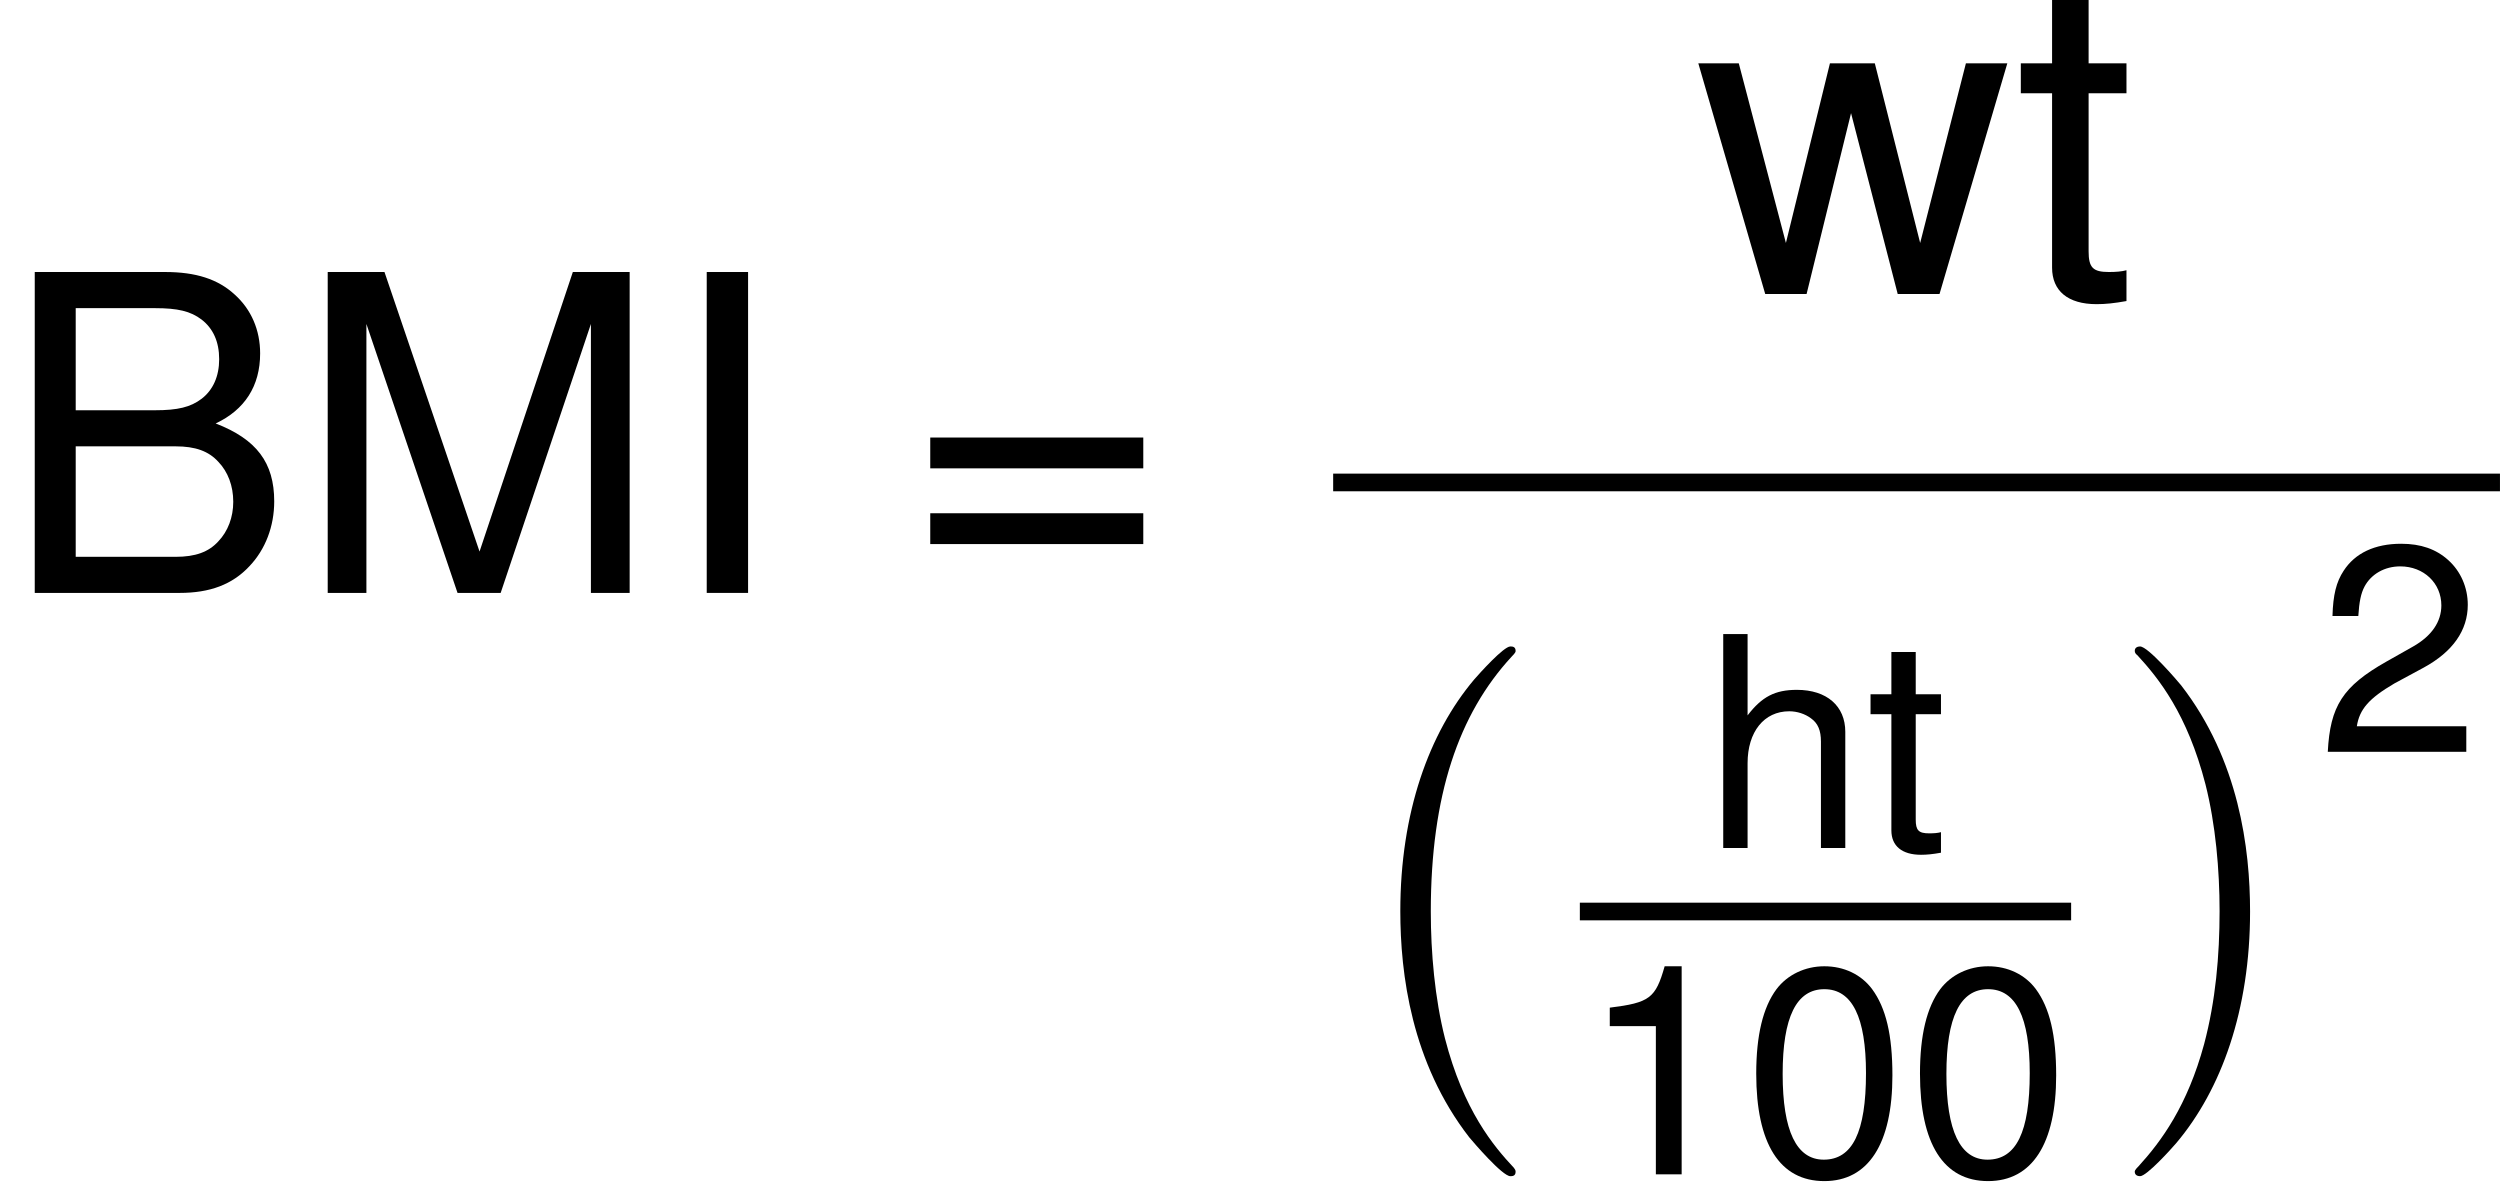
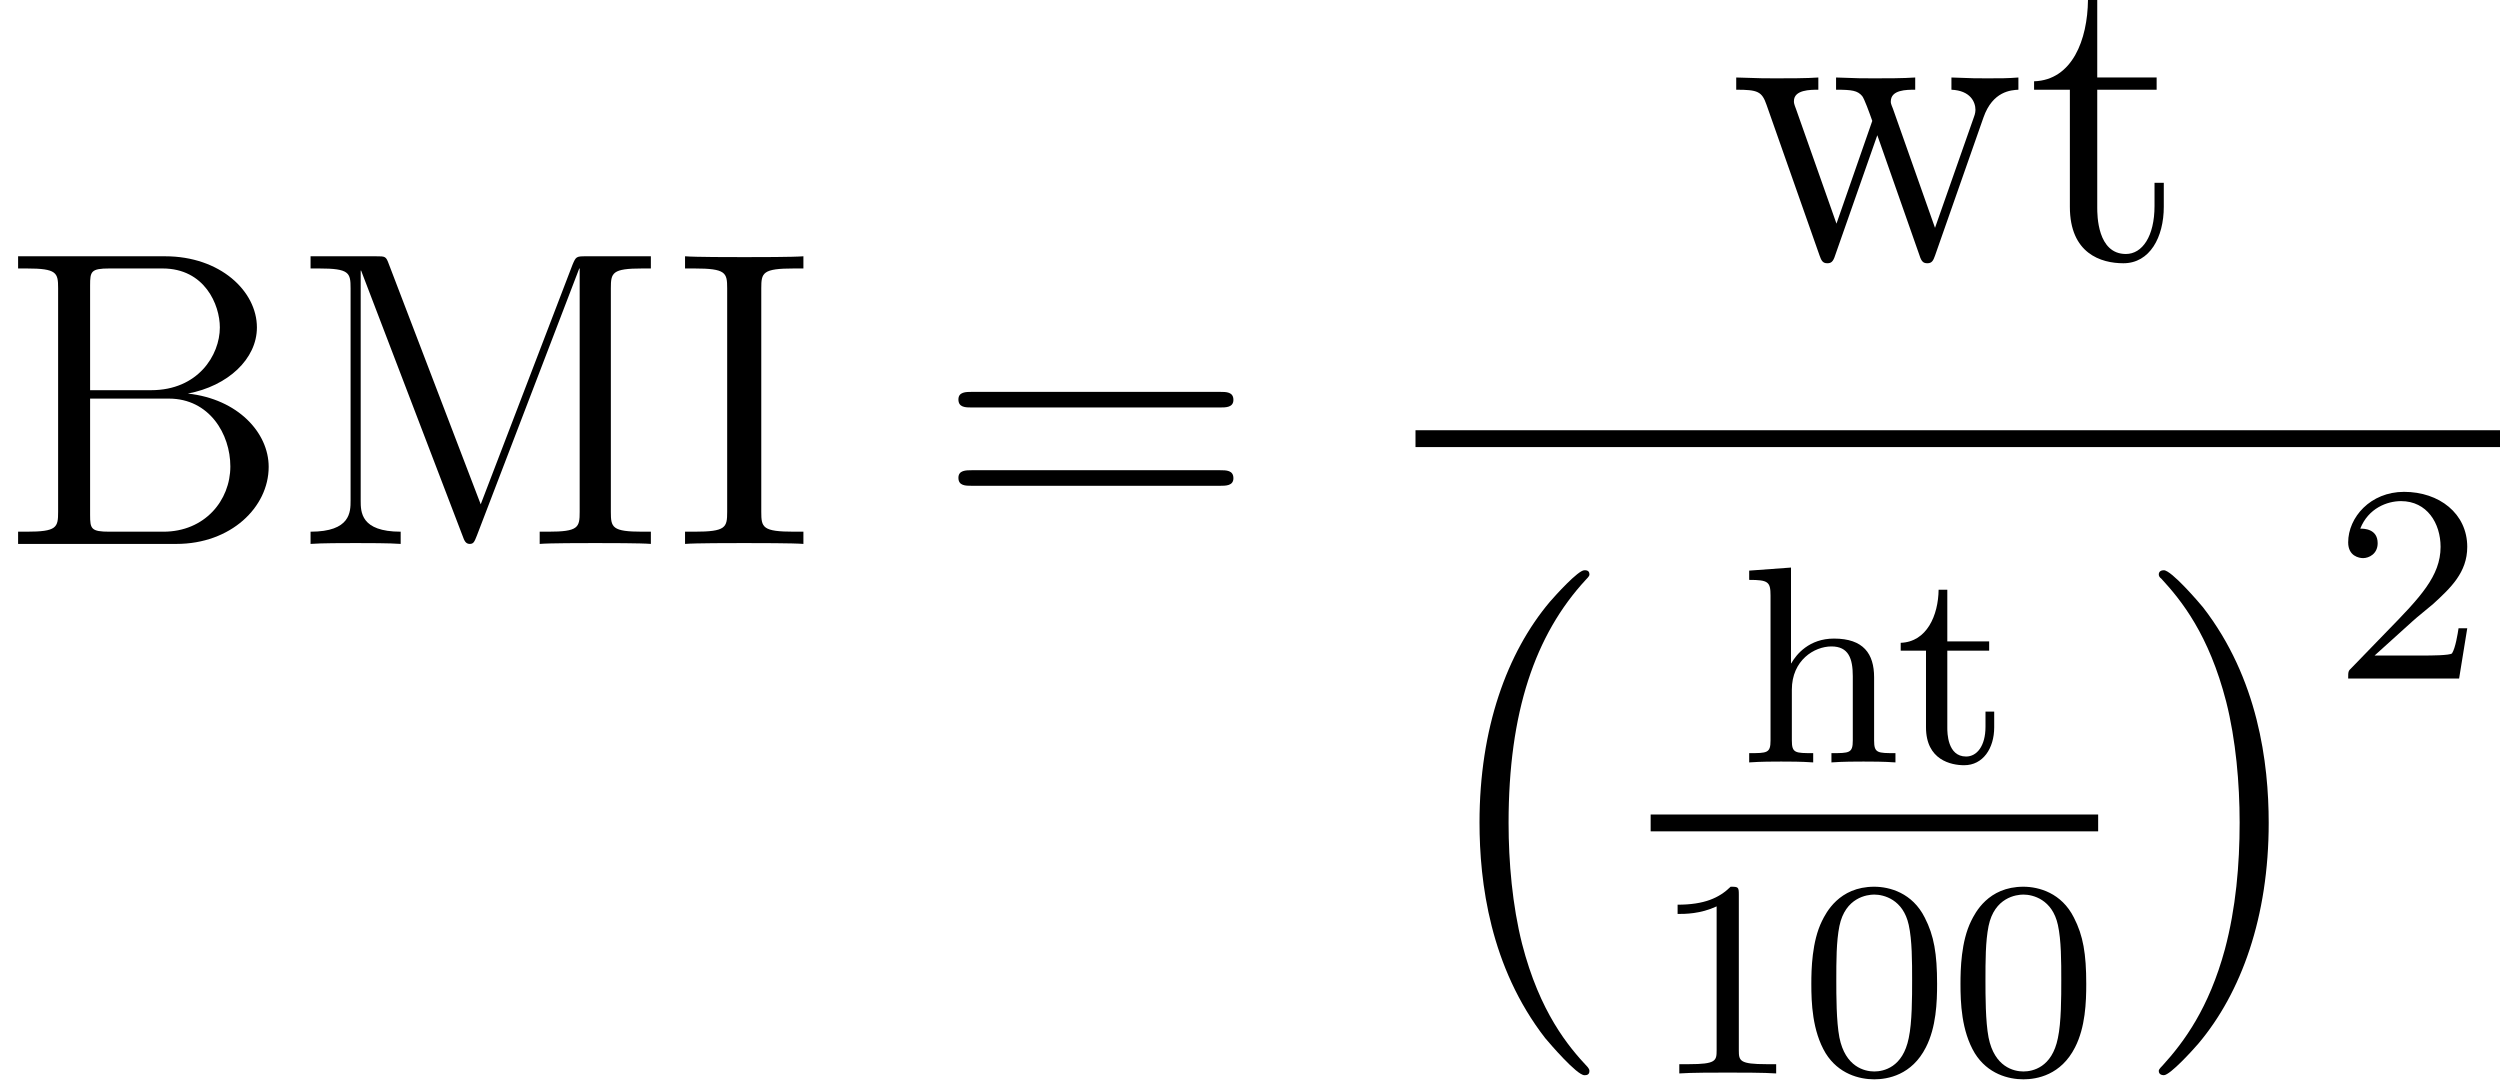
- <svg xmlns="http://www.w3.org/2000/svg" xmlns:xlink="http://www.w3.org/1999/xlink" version="1.1" width="76.443pt" height="36.114pt" viewBox="-.239 -.228 76.443 36.114">
+ <svg xmlns="http://www.w3.org/2000/svg" xmlns:xlink="http://www.w3.org/1999/xlink" version="1.1" width="80.191pt" height="34.621pt" viewBox="-.239 -.228 80.191 34.621">
  <defs>
-     <path id="g2-48" d="M2.184-5.63C1.66-5.63 1.183-5.399 .889-5.01C.524-4.518 .341-3.764 .341-2.724C.341-.826 .977 .183 2.184 .183C3.375 .183 4.026-.826 4.026-2.676C4.026-3.772 3.851-4.502 3.478-5.01C3.184-5.407 2.716-5.63 2.184-5.63ZM2.184-5.01C2.938-5.01 3.311-4.248 3.311-2.739C3.311-1.143 2.946-.397 2.168-.397C1.429-.397 1.056-1.175 1.056-2.716S1.429-5.01 2.184-5.01Z" />
-     <path id="g2-49" d="M2.057-4.01V0H2.755V-5.63H2.295C2.049-4.764 1.89-4.645 .81-4.51V-4.01H2.057Z" />
-     <path id="g2-50" d="M4.018-.691H1.056C1.128-1.151 1.382-1.445 2.072-1.85L2.866-2.279C3.653-2.708 4.058-3.287 4.058-3.978C4.058-4.447 3.867-4.883 3.533-5.185S2.787-5.63 2.255-5.63C1.54-5.63 1.008-5.376 .699-4.899C.5-4.597 .413-4.248 .397-3.676H1.096C1.12-4.058 1.167-4.288 1.263-4.47C1.445-4.812 1.81-5.018 2.231-5.018C2.866-5.018 3.343-4.566 3.343-3.962C3.343-3.518 3.081-3.136 2.581-2.851L1.85-2.438C.675-1.771 .333-1.239 .27 0H4.018V-.691Z" />
-     <path id="g2-61" d="M4.24-2.803H.397V-2.247H4.24V-2.803ZM4.24-1.437H.397V-.881H4.24V-1.437Z" />
-     <path id="g2-66" d="M.627 0H3.24C3.788 0 4.192-.151 4.502-.484C4.788-.786 4.947-1.199 4.947-1.652C4.947-2.35 4.629-2.771 3.891-3.057C4.415-3.303 4.693-3.732 4.693-4.32C4.693-4.74 4.534-5.114 4.232-5.384C3.93-5.661 3.533-5.789 2.978-5.789H.627V0ZM1.366-3.295V-5.137H2.795C3.208-5.137 3.438-5.082 3.637-4.931C3.843-4.772 3.954-4.534 3.954-4.216C3.954-3.907 3.843-3.66 3.637-3.502C3.438-3.351 3.208-3.295 2.795-3.295H1.366ZM1.366-.651V-2.644H3.168C3.526-2.644 3.764-2.557 3.938-2.366C4.113-2.184 4.208-1.93 4.208-1.644C4.208-1.366 4.113-1.112 3.938-.929C3.764-.738 3.526-.651 3.168-.651H1.366Z" />
-     <path id="g2-73" d="M1.54-5.789H.794V0H1.54V-5.789Z" />
-     <path id="g2-77" d="M3.716 0L5.344-4.852V0H6.043V-5.789H5.018L3.335-.746L1.62-5.789H.596V0H1.294V-4.852L2.938 0H3.716Z" />
-     <path id="g2-104" d="M.556-5.789V0H1.215V-2.295C1.215-3.144 1.66-3.7 2.342-3.7C2.557-3.7 2.771-3.629 2.93-3.51C3.121-3.375 3.2-3.176 3.2-2.882V0H3.859V-3.144C3.859-3.843 3.359-4.28 2.549-4.28C1.961-4.28 1.604-4.097 1.215-3.589V-5.789H.556Z" />
-     <path id="g2-116" d="M2.017-4.161H1.334V-5.304H.675V-4.161H.111V-3.621H.675V-.476C.675-.056 .961 .183 1.477 .183C1.636 .183 1.795 .167 2.017 .127V-.429C1.93-.405 1.826-.397 1.699-.397C1.413-.397 1.334-.476 1.334-.77V-3.621H2.017V-4.161Z" />
-     <path id="g2-119" d="M4.399 0L5.622-4.161H4.875L4.05-.921L3.232-4.161H2.422L1.628-.921L.778-4.161H.048L1.255 0H2.001L2.803-3.263L3.645 0H4.399Z" />
+     <path id="g1-48" d="M3.897-2.542C3.897-3.395 3.81-3.913 3.547-4.423C3.196-5.125 2.55-5.3 2.112-5.3C1.108-5.3 .741-4.551 .63-4.328C.343-3.746 .327-2.957 .327-2.542C.327-2.016 .351-1.211 .733-.574C1.1 .016 1.69 .167 2.112 .167C2.495 .167 3.18 .048 3.579-.741C3.873-1.315 3.897-2.024 3.897-2.542ZM2.112-.056C1.841-.056 1.291-.183 1.124-1.02C1.036-1.474 1.036-2.224 1.036-2.638C1.036-3.188 1.036-3.746 1.124-4.184C1.291-4.997 1.913-5.077 2.112-5.077C2.383-5.077 2.933-4.941 3.092-4.216C3.188-3.778 3.188-3.18 3.188-2.638C3.188-2.168 3.188-1.451 3.092-1.004C2.925-.167 2.375-.056 2.112-.056Z" />
+     <path id="g1-49" d="M2.503-5.077C2.503-5.292 2.487-5.3 2.271-5.3C1.945-4.981 1.522-4.79 .765-4.79V-4.527C.98-4.527 1.411-4.527 1.873-4.742V-.654C1.873-.359 1.849-.263 1.092-.263H.813V0C1.14-.024 1.825-.024 2.184-.024S3.236-.024 3.563 0V-.263H3.284C2.527-.263 2.503-.359 2.503-.654V-5.077Z" />
+     <path id="g1-50" d="M2.248-1.626C2.375-1.745 2.71-2.008 2.837-2.12C3.332-2.574 3.802-3.013 3.802-3.738C3.802-4.686 3.005-5.3 2.008-5.3C1.052-5.3 .422-4.575 .422-3.866C.422-3.475 .733-3.419 .845-3.419C1.012-3.419 1.259-3.539 1.259-3.842C1.259-4.256 .861-4.256 .765-4.256C.996-4.838 1.53-5.037 1.921-5.037C2.662-5.037 3.045-4.407 3.045-3.738C3.045-2.909 2.463-2.303 1.522-1.339L.518-.303C.422-.215 .422-.199 .422 0H3.571L3.802-1.427H3.555C3.531-1.267 3.467-.869 3.371-.717C3.324-.654 2.718-.654 2.59-.654H1.172L2.248-1.626Z" />
+     <path id="g1-104" d="M3.873-2.415C3.873-3.084 3.571-3.515 2.734-3.515C2.032-3.515 1.666-3.068 1.522-2.813H1.514V-5.531L.327-5.444V-5.181C.869-5.181 .933-5.125 .933-4.734V-.622C.933-.263 .837-.263 .327-.263V0C.669-.024 1.02-.024 1.235-.024C1.467-.024 1.801-.024 2.144 0V-.263C1.634-.263 1.538-.263 1.538-.622V-2.064C1.538-2.901 2.176-3.292 2.662-3.292S3.268-2.949 3.268-2.447V-.622C3.268-.263 3.172-.263 2.662-.263V0C3.005-.024 3.355-.024 3.571-.024C3.802-.024 4.136-.024 4.479 0V-.263C3.969-.263 3.873-.263 3.873-.622V-2.415Z" />
+     <path id="g1-116" d="M1.482-3.172H2.67V-3.435H1.482V-4.902H1.235C1.227-4.176 .901-3.419 .159-3.395V-3.172H.877V-.996C.877-.064 1.594 .08 1.961 .08C2.495 .08 2.813-.399 2.813-.996V-1.443H2.566V-1.012C2.566-.462 2.319-.167 2.016-.167C1.482-.167 1.482-.853 1.482-.98V-3.172Z" />
    <path id="g0-0" d="M4.937 13.736C4.937 13.689 4.914 13.665 4.89 13.629C4.34 13.043 3.527 12.075 3.025 10.126C2.75 9.038 2.642 7.807 2.642 6.695C2.642 3.551 3.395 1.351 4.83-.203C4.937-.311 4.937-.335 4.937-.359C4.937-.478 4.842-.478 4.794-.478C4.615-.478 3.969 .239 3.814 .418C2.594 1.865 1.817 4.017 1.817 6.683C1.817 8.381 2.116 10.784 3.682 12.804C3.802 12.947 4.579 13.856 4.794 13.856C4.842 13.856 4.937 13.856 4.937 13.736Z" />
    <path id="g0-1" d="M3.646 6.695C3.646 4.997 3.347 2.594 1.781 .574C1.662 .43 .885-.478 .669-.478C.61-.478 .526-.454 .526-.359C.526-.311 .55-.275 .598-.239C1.172 .383 1.949 1.351 2.439 3.252C2.714 4.34 2.821 5.571 2.821 6.683C2.821 7.89 2.714 9.11 2.403 10.281C1.949 11.955 1.243 12.912 .634 13.581C.526 13.689 .526 13.713 .526 13.736C.526 13.832 .61 13.856 .669 13.856C.849 13.856 1.506 13.127 1.65 12.959C2.869 11.513 3.646 9.361 3.646 6.695Z" />
-     <use id="g4-61" xlink:href="#g2-61" transform="scale(1.5)" />
-     <use id="g4-66" xlink:href="#g2-66" transform="scale(1.5)" />
-     <use id="g4-73" xlink:href="#g2-73" transform="scale(1.5)" />
-     <use id="g4-77" xlink:href="#g2-77" transform="scale(1.5)" />
-     <use id="g4-116" xlink:href="#g2-116" transform="scale(1.5)" />
-     <use id="g4-119" xlink:href="#g2-119" transform="scale(1.5)" />
+     <path id="g2-61" d="M8.07-3.873C8.237-3.873 8.452-3.873 8.452-4.089C8.452-4.316 8.249-4.316 8.07-4.316H1.028C.861-4.316 .646-4.316 .646-4.101C.646-3.873 .849-3.873 1.028-3.873H8.07ZM8.07-1.65C8.237-1.65 8.452-1.65 8.452-1.865C8.452-2.092 8.249-2.092 8.07-2.092H1.028C.861-2.092 .646-2.092 .646-1.877C.646-1.65 .849-1.65 1.028-1.65H8.07Z" />
+     <path id="g2-66" d="M.514-8.165V-7.819H.753C1.614-7.819 1.65-7.699 1.65-7.257V-.909C1.65-.466 1.614-.347 .753-.347H.514V0H5.009C6.551 0 7.627-1.04 7.627-2.188C7.627-3.156 6.755-4.113 5.332-4.268C6.468-4.483 7.293-5.248 7.293-6.145C7.293-7.173 6.253-8.165 4.686-8.165H.514ZM2.558-4.364V-7.34C2.558-7.735 2.582-7.819 3.108-7.819H4.615C5.81-7.819 6.241-6.791 6.241-6.145C6.241-5.356 5.619-4.364 4.292-4.364H2.558ZM3.108-.347C2.582-.347 2.558-.43 2.558-.825V-4.125H4.794C5.942-4.125 6.539-3.12 6.539-2.2C6.539-1.231 5.81-.347 4.639-.347H3.108Z" />
+     <path id="g2-73" d="M2.594-7.257C2.594-7.699 2.63-7.819 3.527-7.819H3.79V-8.165C3.503-8.141 2.475-8.141 2.116-8.141S.717-8.141 .43-8.165V-7.819H.693C1.59-7.819 1.626-7.699 1.626-7.257V-.909C1.626-.466 1.59-.347 .693-.347H.43V0C.717-.024 1.745-.024 2.104-.024S3.503-.024 3.79 0V-.347H3.527C2.63-.347 2.594-.466 2.594-.909V-7.257Z" />
+     <path id="g2-77" d="M2.75-7.938C2.666-8.165 2.654-8.165 2.379-8.165H.526V-7.819H.765C1.626-7.819 1.662-7.699 1.662-7.257V-1.231C1.662-.909 1.662-.347 .526-.347V0C.837-.024 1.47-.024 1.805-.024S2.774-.024 3.084 0V-.347C1.949-.347 1.949-.909 1.949-1.231V-7.759H1.961L4.842-.227C4.89-.096 4.926 0 5.045 0C5.153 0 5.177-.06 5.248-.239L8.153-7.819H8.165V-.909C8.165-.466 8.13-.347 7.269-.347H7.03V0C7.305-.024 8.261-.024 8.608-.024S9.911-.024 10.186 0V-.347H9.947C9.086-.347 9.05-.466 9.05-.909V-7.257C9.05-7.699 9.086-7.819 9.947-7.819H10.186V-8.165H8.333C8.07-8.165 8.058-8.153 7.962-7.926L5.356-1.124L2.75-7.938Z" />
+     <path id="g2-116" d="M2.008-4.806H3.694V-5.153H2.008V-7.352H1.745C1.733-6.229 1.303-5.081 .215-5.045V-4.806H1.231V-1.482C1.231-.155 2.116 .12 2.75 .12C3.503 .12 3.897-.622 3.897-1.482V-2.164H3.634V-1.506C3.634-.646 3.288-.143 2.821-.143C2.008-.143 2.008-1.255 2.008-1.459V-4.806Z" />
+     <path id="g2-119" d="M7.233-4.017C7.496-4.77 8.022-4.794 8.225-4.806V-5.153C7.926-5.129 7.711-5.129 7.34-5.129C6.994-5.129 6.97-5.129 6.324-5.153V-4.806C6.862-4.782 7.006-4.459 7.006-4.232C7.006-4.22 7.006-4.136 6.958-4.017L5.858-.885L4.663-4.268C4.603-4.411 4.603-4.435 4.603-4.471C4.603-4.806 5.045-4.806 5.296-4.806V-5.153C4.961-5.129 4.471-5.129 4.125-5.129C3.742-5.129 3.718-5.129 3.049-5.153V-4.806C3.503-4.806 3.658-4.782 3.79-4.627C3.85-4.555 3.993-4.16 4.077-3.921L3.061-1.004L1.913-4.256C1.853-4.411 1.853-4.435 1.853-4.483C1.853-4.806 2.319-4.806 2.546-4.806V-5.153C2.248-5.129 1.65-5.129 1.327-5.129C.992-5.129 .968-5.129 .215-5.153V-4.806C.825-4.806 .944-4.758 1.076-4.376L2.582-.096C2.63 .036 2.666 .12 2.798 .12C2.905 .12 2.965 .084 3.025-.108L4.22-3.515L5.416-.108C5.475 .084 5.535 .12 5.643 .12C5.774 .12 5.81 .036 5.858-.096L7.233-4.017Z" />
  </defs>
-   <g id="page1" transform="matrix(1.13 0 0 1.13 -63.98604 -61.06732)">
-     <use x="56.413" y="69.884" xlink:href="#g4-66" />
-     <use x="64.387" y="69.884" xlink:href="#g4-77" />
-     <use x="74.346" y="69.884" xlink:href="#g4-73" />
-     <use x="80.99" y="69.884" xlink:href="#g4-61" />
-     <use x="102.297" y="61.796" xlink:href="#g4-119" />
-     <use x="110.929" y="61.796" xlink:href="#g4-116" />
-     <rect x="92.488" y="66.656" height=".478" width="31.573" />
-     <use x="92.488" y="71.811" xlink:href="#g0-0" />
-     <use x="102.487" y="76.787" xlink:href="#g2-104" />
-     <use x="106.918" y="76.787" xlink:href="#g2-116" />
-     <rect x="99.163" y="78.266" height=".478" width="13.294" />
-     <use x="99.163" y="85.617" xlink:href="#g2-49" />
-     <use x="103.595" y="85.617" xlink:href="#g2-48" />
-     <use x="108.026" y="85.617" xlink:href="#g2-48" />
-     <use x="113.653" y="71.811" xlink:href="#g0-1" />
-     <use x="119.132" y="74.184" xlink:href="#g2-50" />
+   <g id="page1" transform="matrix(1.13 0 0 1.13 -63.98604 -61.02109)">
+     <use x="56.413" y="69.239" xlink:href="#g2-66" />
+     <use x="64.703" y="69.239" xlink:href="#g2-77" />
+     <use x="75.429" y="69.239" xlink:href="#g2-73" />
+     <use x="82.973" y="69.239" xlink:href="#g2-61" />
+     <use x="105.483" y="61.152" xlink:href="#g2-119" />
+     <use x="113.938" y="61.152" xlink:href="#g2-116" />
+     <rect x="96.594" y="66.012" height=".478" width="30.785" />
+     <use x="96.594" y="70.464" xlink:href="#g0-0" />
+     <use x="105.739" y="75.441" xlink:href="#g1-104" />
+     <use x="110.208" y="75.441" xlink:href="#g1-116" />
+     <rect x="103.269" y="76.92" height=".478" width="12.703" />
+     <use x="103.269" y="84.27" xlink:href="#g1-49" />
+     <use x="107.503" y="84.27" xlink:href="#g1-48" />
+     <use x="111.737" y="84.27" xlink:href="#g1-48" />
+     <use x="117.167" y="70.464" xlink:href="#g0-1" />
+     <use x="122.647" y="73.061" xlink:href="#g1-50" />
  </g>
</svg>
